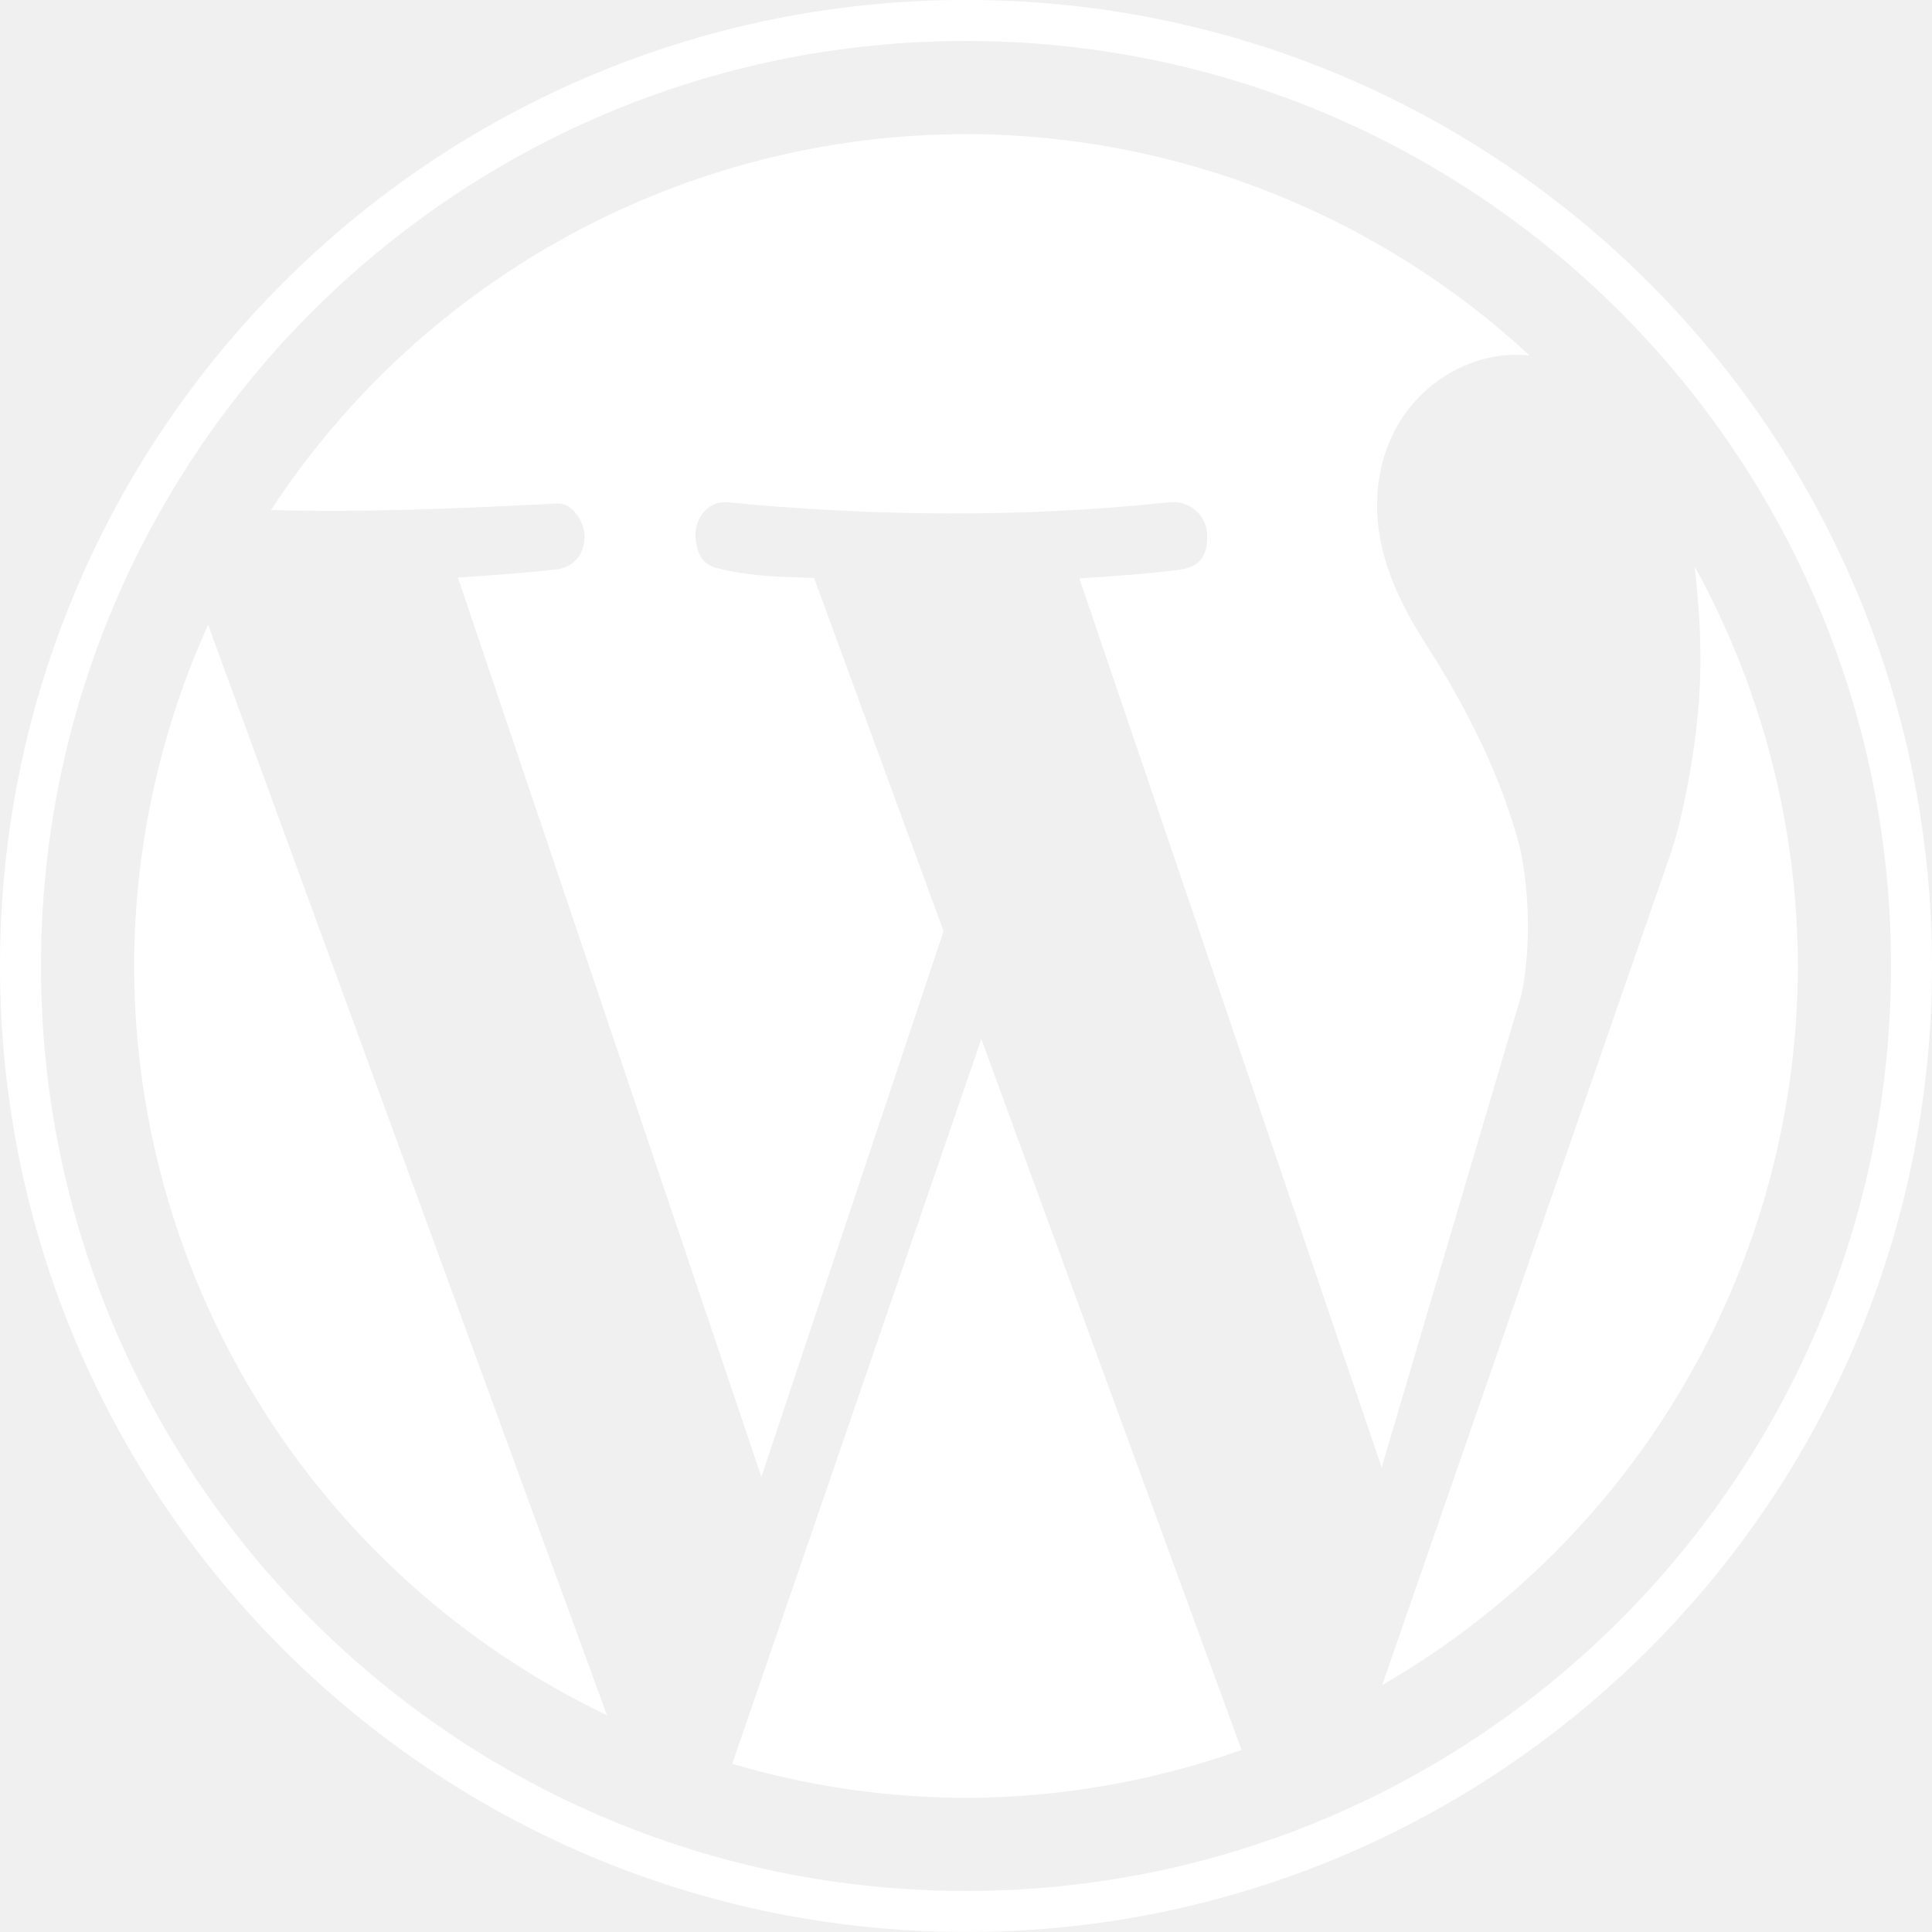
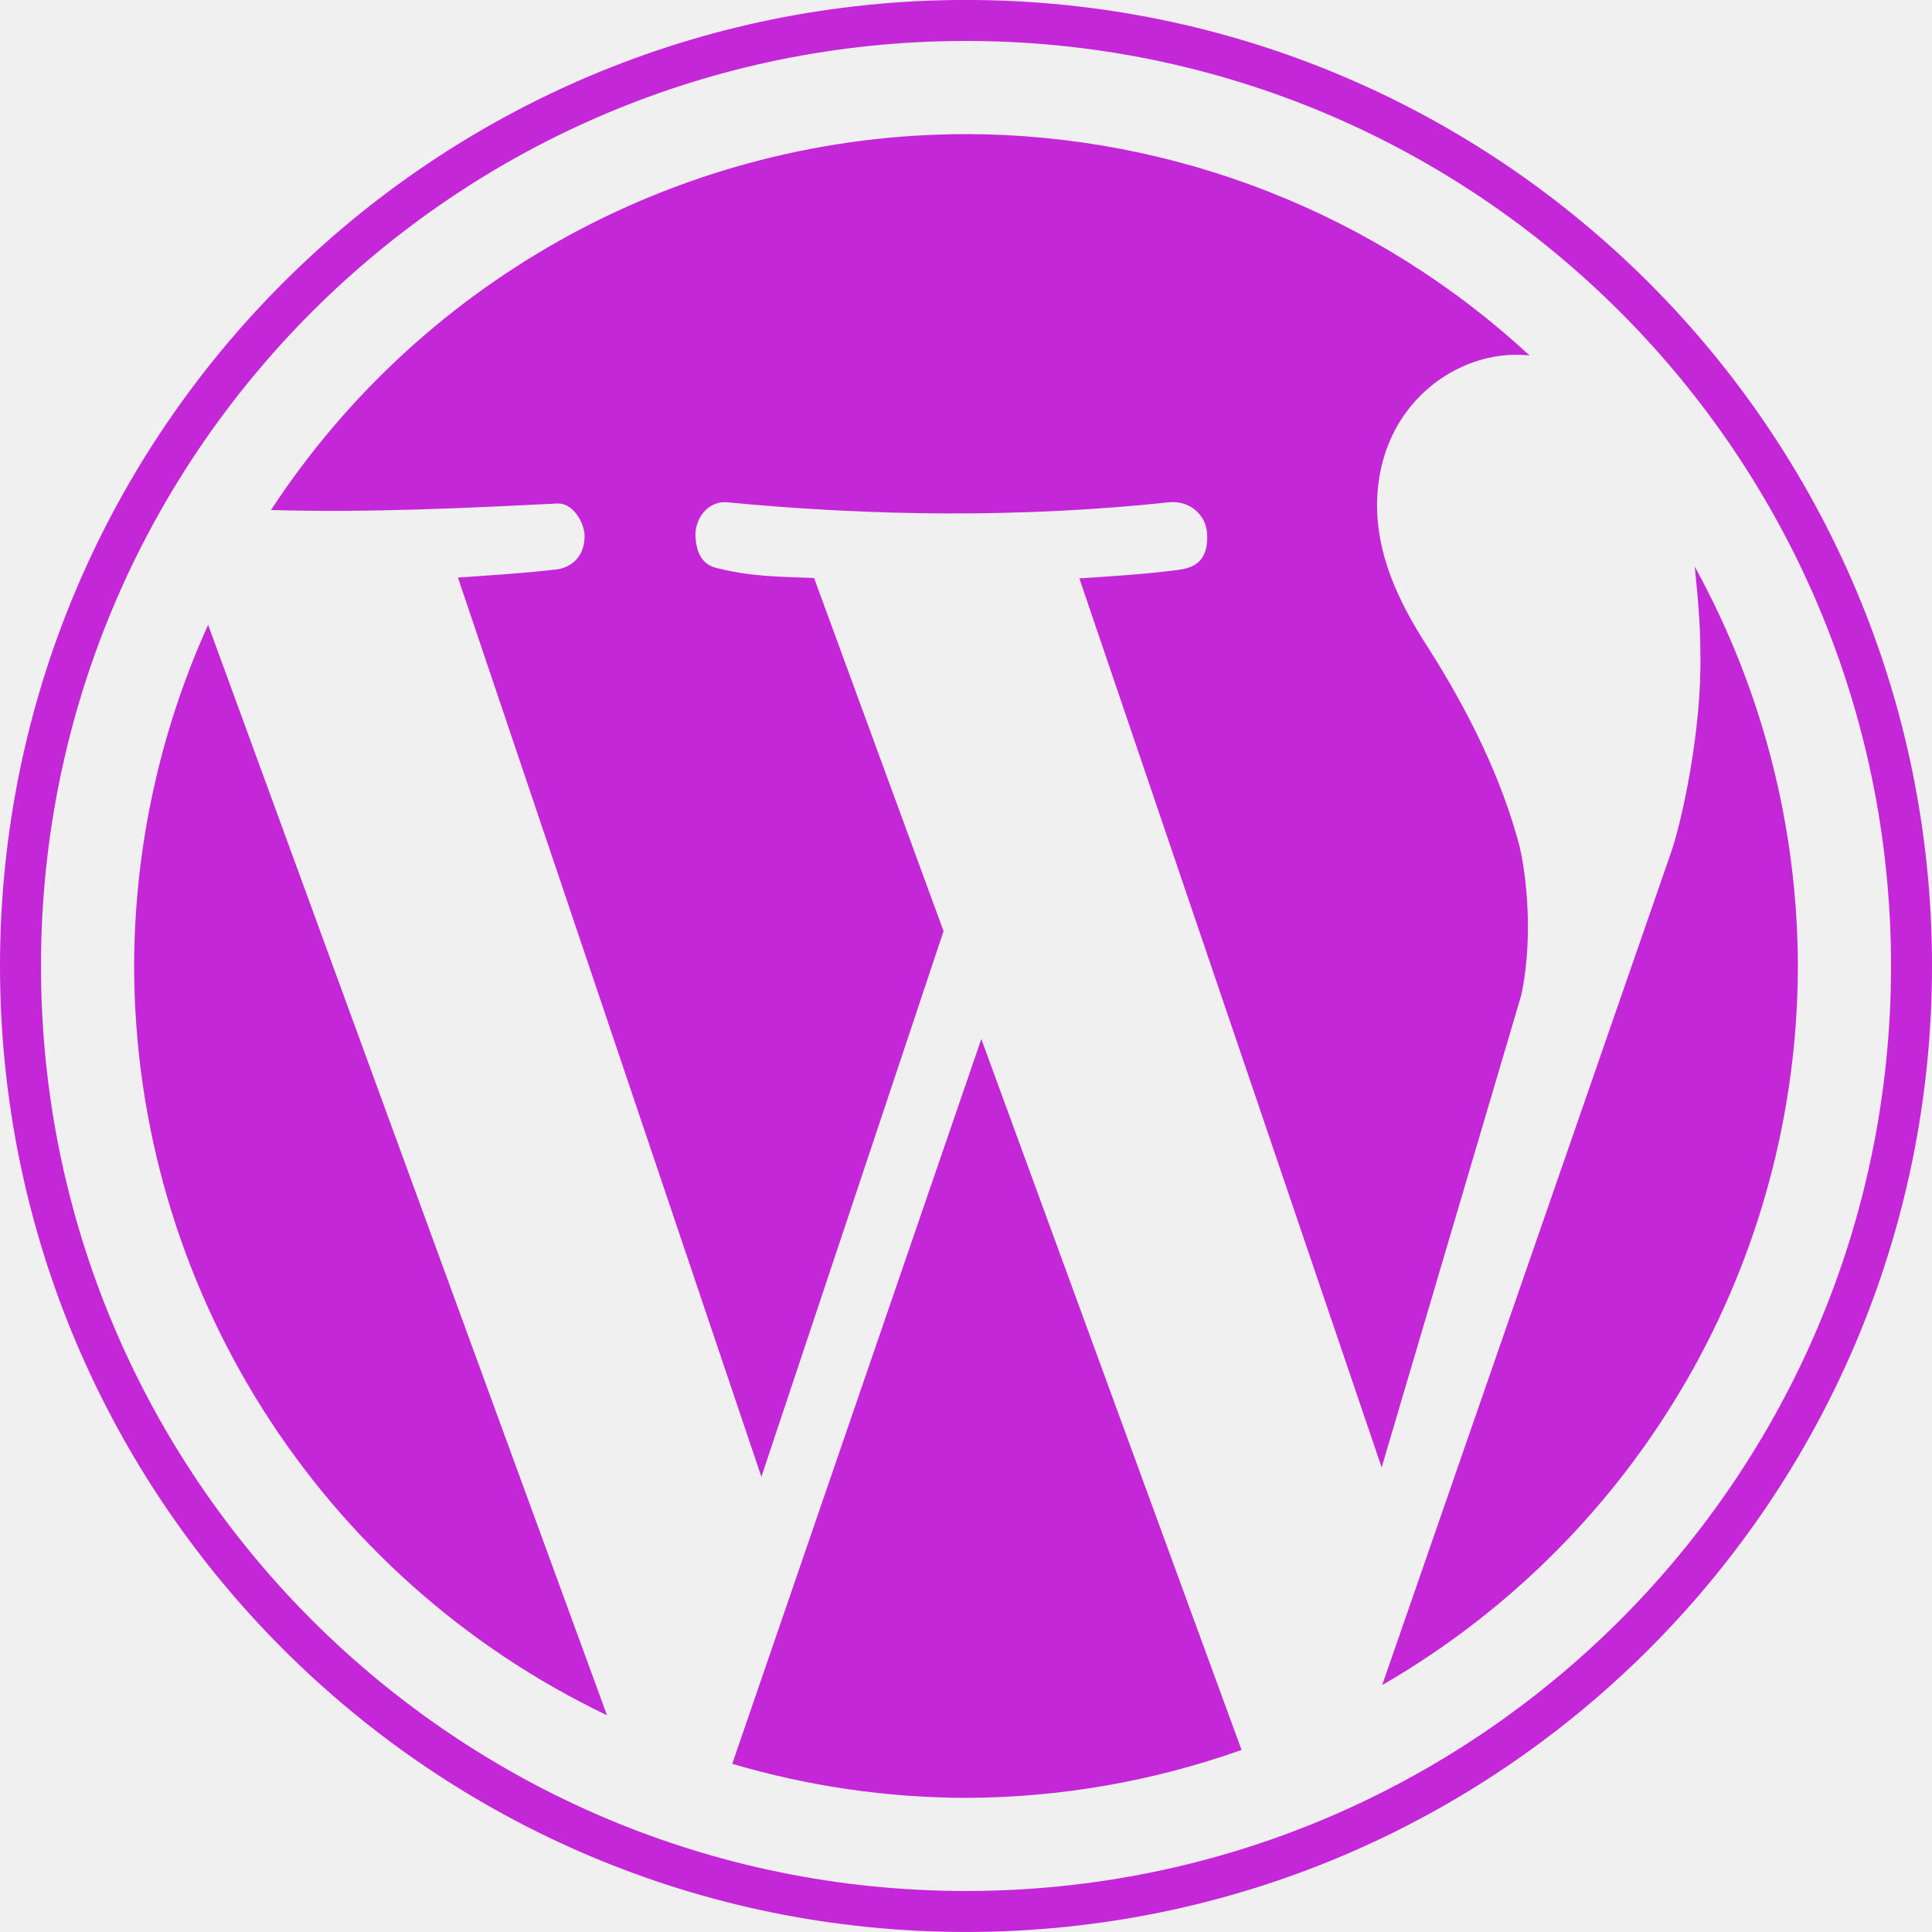
<svg xmlns="http://www.w3.org/2000/svg" width="54.252mm" height="54.252mm" viewBox="0 0 54.252 54.252" version="1.1" id="svg8">
  <defs id="defs2" />
  <g id="layer1" transform="translate(-142.9599,-239.059)">
-     <path id="path4636" style="opacity:1;fill:#ffffff;fill-opacity:1;stroke:none;stroke-width:0.275;stroke-linecap:round;stroke-linejoin:round;stroke-miterlimit:4;stroke-dasharray:none" d="m 170.086,242.825 a 23.36,23.36 0 0 0 -19.517,10.556 c 2.727,0.076 5.382,-0.049 8.059,-0.184 0.405,-0.006 0.736,0.5 0.748,0.912 -0.001,0.596 -0.377,0.869 -0.748,0.935 -0.932,0.111 -1.862,0.167 -2.809,0.234 l 8.521,25.251 5.116,-15.323 -3.636,-9.916 c -0.934,-0.038 -1.767,-0.028 -2.789,-0.295 -0.369,-0.111 -0.516,-0.434 -0.543,-0.875 -0.015,-0.517 0.354,-0.978 0.854,-0.959 4.174,0.401 8.334,0.441 12.477,0 0.479,-0.043 1.032,0.294 1.04,0.947 0.02,0.776 -0.447,0.907 -0.842,0.959 -0.958,0.12 -1.85,0.174 -2.748,0.234 l 8.489,24.965 3.923,-13.272 c 0.278,-1.308 0.223,-2.923 -0.041,-4.134 -0.502,-1.918 -1.411,-3.776 -2.572,-5.606 -0.873,-1.342 -1.459,-2.654 -1.439,-4.085 0.047,-2.759 2.272,-4.315 4.217,-4.134 0.022,0.002 0.045,0.005 0.067,0.007 a 23.36,23.36 0 0 0 -15.826,-6.218 z m 20.463,12.144 c 0.081,0.798 0.159,1.6 0.158,2.434 0.046,2.153 -0.517,4.697 -0.814,5.567 l -8.121,23.408 a 23.36,23.36 0 0 0 11.674,-20.194 23.36,23.36 0 0 0 -2.897,-11.215 z m -41.745,1.635 a 23.36,23.36 0 0 0 -2.078,9.581 23.36,23.36 0 0 0 13.279,21.04 z m 21.712,11.631 -6.994,20.353 a 23.36,23.36 0 0 0 6.564,0.957 23.36,23.36 0 0 0 7.738,-1.346 z m -0.43,-29.177 a 27.126,27.126 0 0 0 -27.126,27.126 27.126,27.126 0 0 0 27.126,27.126 27.126,27.126 0 0 0 27.126,-27.126 27.126,27.126 0 0 0 -27.126,-27.126 z m 0,1.151 a 25.975,25.975 0 0 1 25.975,25.975 25.975,25.975 0 0 1 -25.975,25.975 25.975,25.975 0 0 1 -25.975,-25.975 25.975,25.975 0 0 1 25.975,-25.975 z" />
+     <path id="path4636" style="opacity:1;fill:#c427d8;fill-opacity:1;stroke:none;stroke-width:0.275;stroke-linecap:round;stroke-linejoin:round;stroke-miterlimit:4;stroke-dasharray:none" d="m 170.086,242.825 a 23.36,23.36 0 0 0 -19.517,10.556 c 2.727,0.076 5.382,-0.049 8.059,-0.184 0.405,-0.006 0.736,0.5 0.748,0.912 -0.001,0.596 -0.377,0.869 -0.748,0.935 -0.932,0.111 -1.862,0.167 -2.809,0.234 l 8.521,25.251 5.116,-15.323 -3.636,-9.916 c -0.934,-0.038 -1.767,-0.028 -2.789,-0.295 -0.369,-0.111 -0.516,-0.434 -0.543,-0.875 -0.015,-0.517 0.354,-0.978 0.854,-0.959 4.174,0.401 8.334,0.441 12.477,0 0.479,-0.043 1.032,0.294 1.04,0.947 0.02,0.776 -0.447,0.907 -0.842,0.959 -0.958,0.12 -1.85,0.174 -2.748,0.234 l 8.489,24.965 3.923,-13.272 c 0.278,-1.308 0.223,-2.923 -0.041,-4.134 -0.502,-1.918 -1.411,-3.776 -2.572,-5.606 -0.873,-1.342 -1.459,-2.654 -1.439,-4.085 0.047,-2.759 2.272,-4.315 4.217,-4.134 0.022,0.002 0.045,0.005 0.067,0.007 a 23.36,23.36 0 0 0 -15.826,-6.218 z m 20.463,12.144 c 0.081,0.798 0.159,1.6 0.158,2.434 0.046,2.153 -0.517,4.697 -0.814,5.567 l -8.121,23.408 a 23.36,23.36 0 0 0 11.674,-20.194 23.36,23.36 0 0 0 -2.897,-11.215 z m -41.745,1.635 a 23.36,23.36 0 0 0 -2.078,9.581 23.36,23.36 0 0 0 13.279,21.04 z m 21.712,11.631 -6.994,20.353 a 23.36,23.36 0 0 0 6.564,0.957 23.36,23.36 0 0 0 7.738,-1.346 z m -0.43,-29.177 a 27.126,27.126 0 0 0 -27.126,27.126 27.126,27.126 0 0 0 27.126,27.126 27.126,27.126 0 0 0 27.126,-27.126 27.126,27.126 0 0 0 -27.126,-27.126 z m 0,1.151 a 25.975,25.975 0 0 1 25.975,25.975 25.975,25.975 0 0 1 -25.975,25.975 25.975,25.975 0 0 1 -25.975,-25.975 25.975,25.975 0 0 1 25.975,-25.975 z" />
  </g>
</svg>
